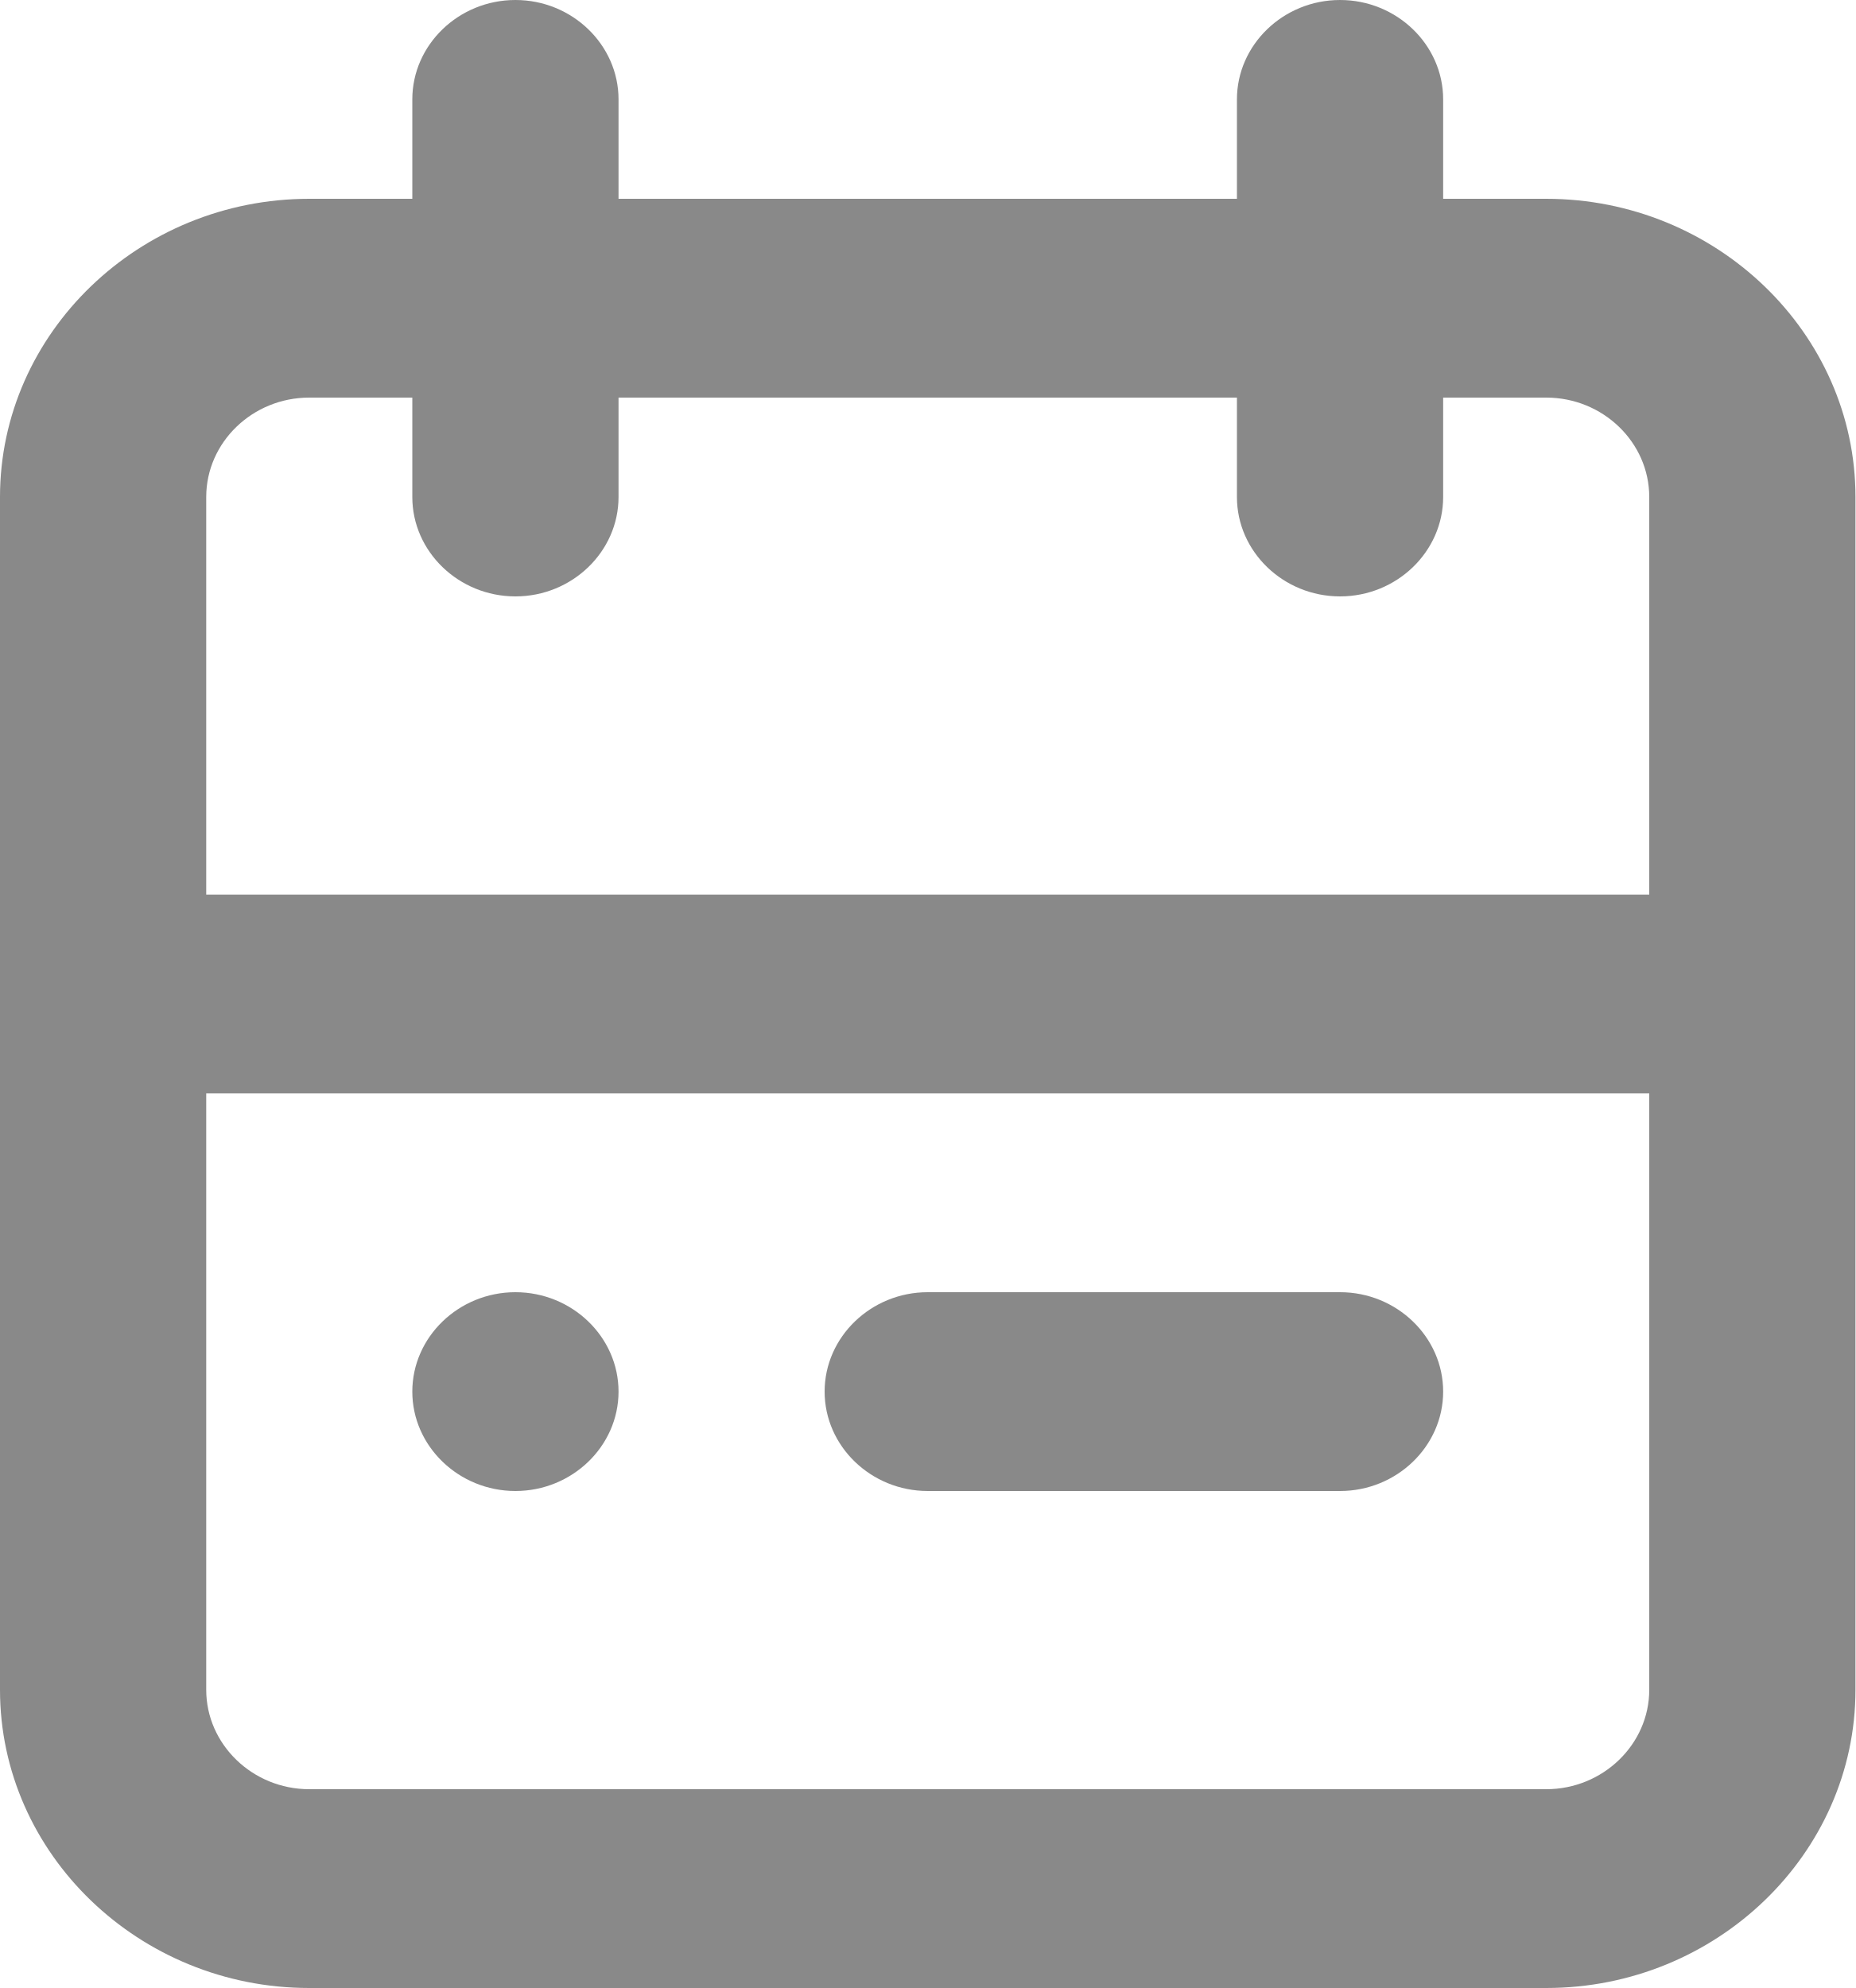
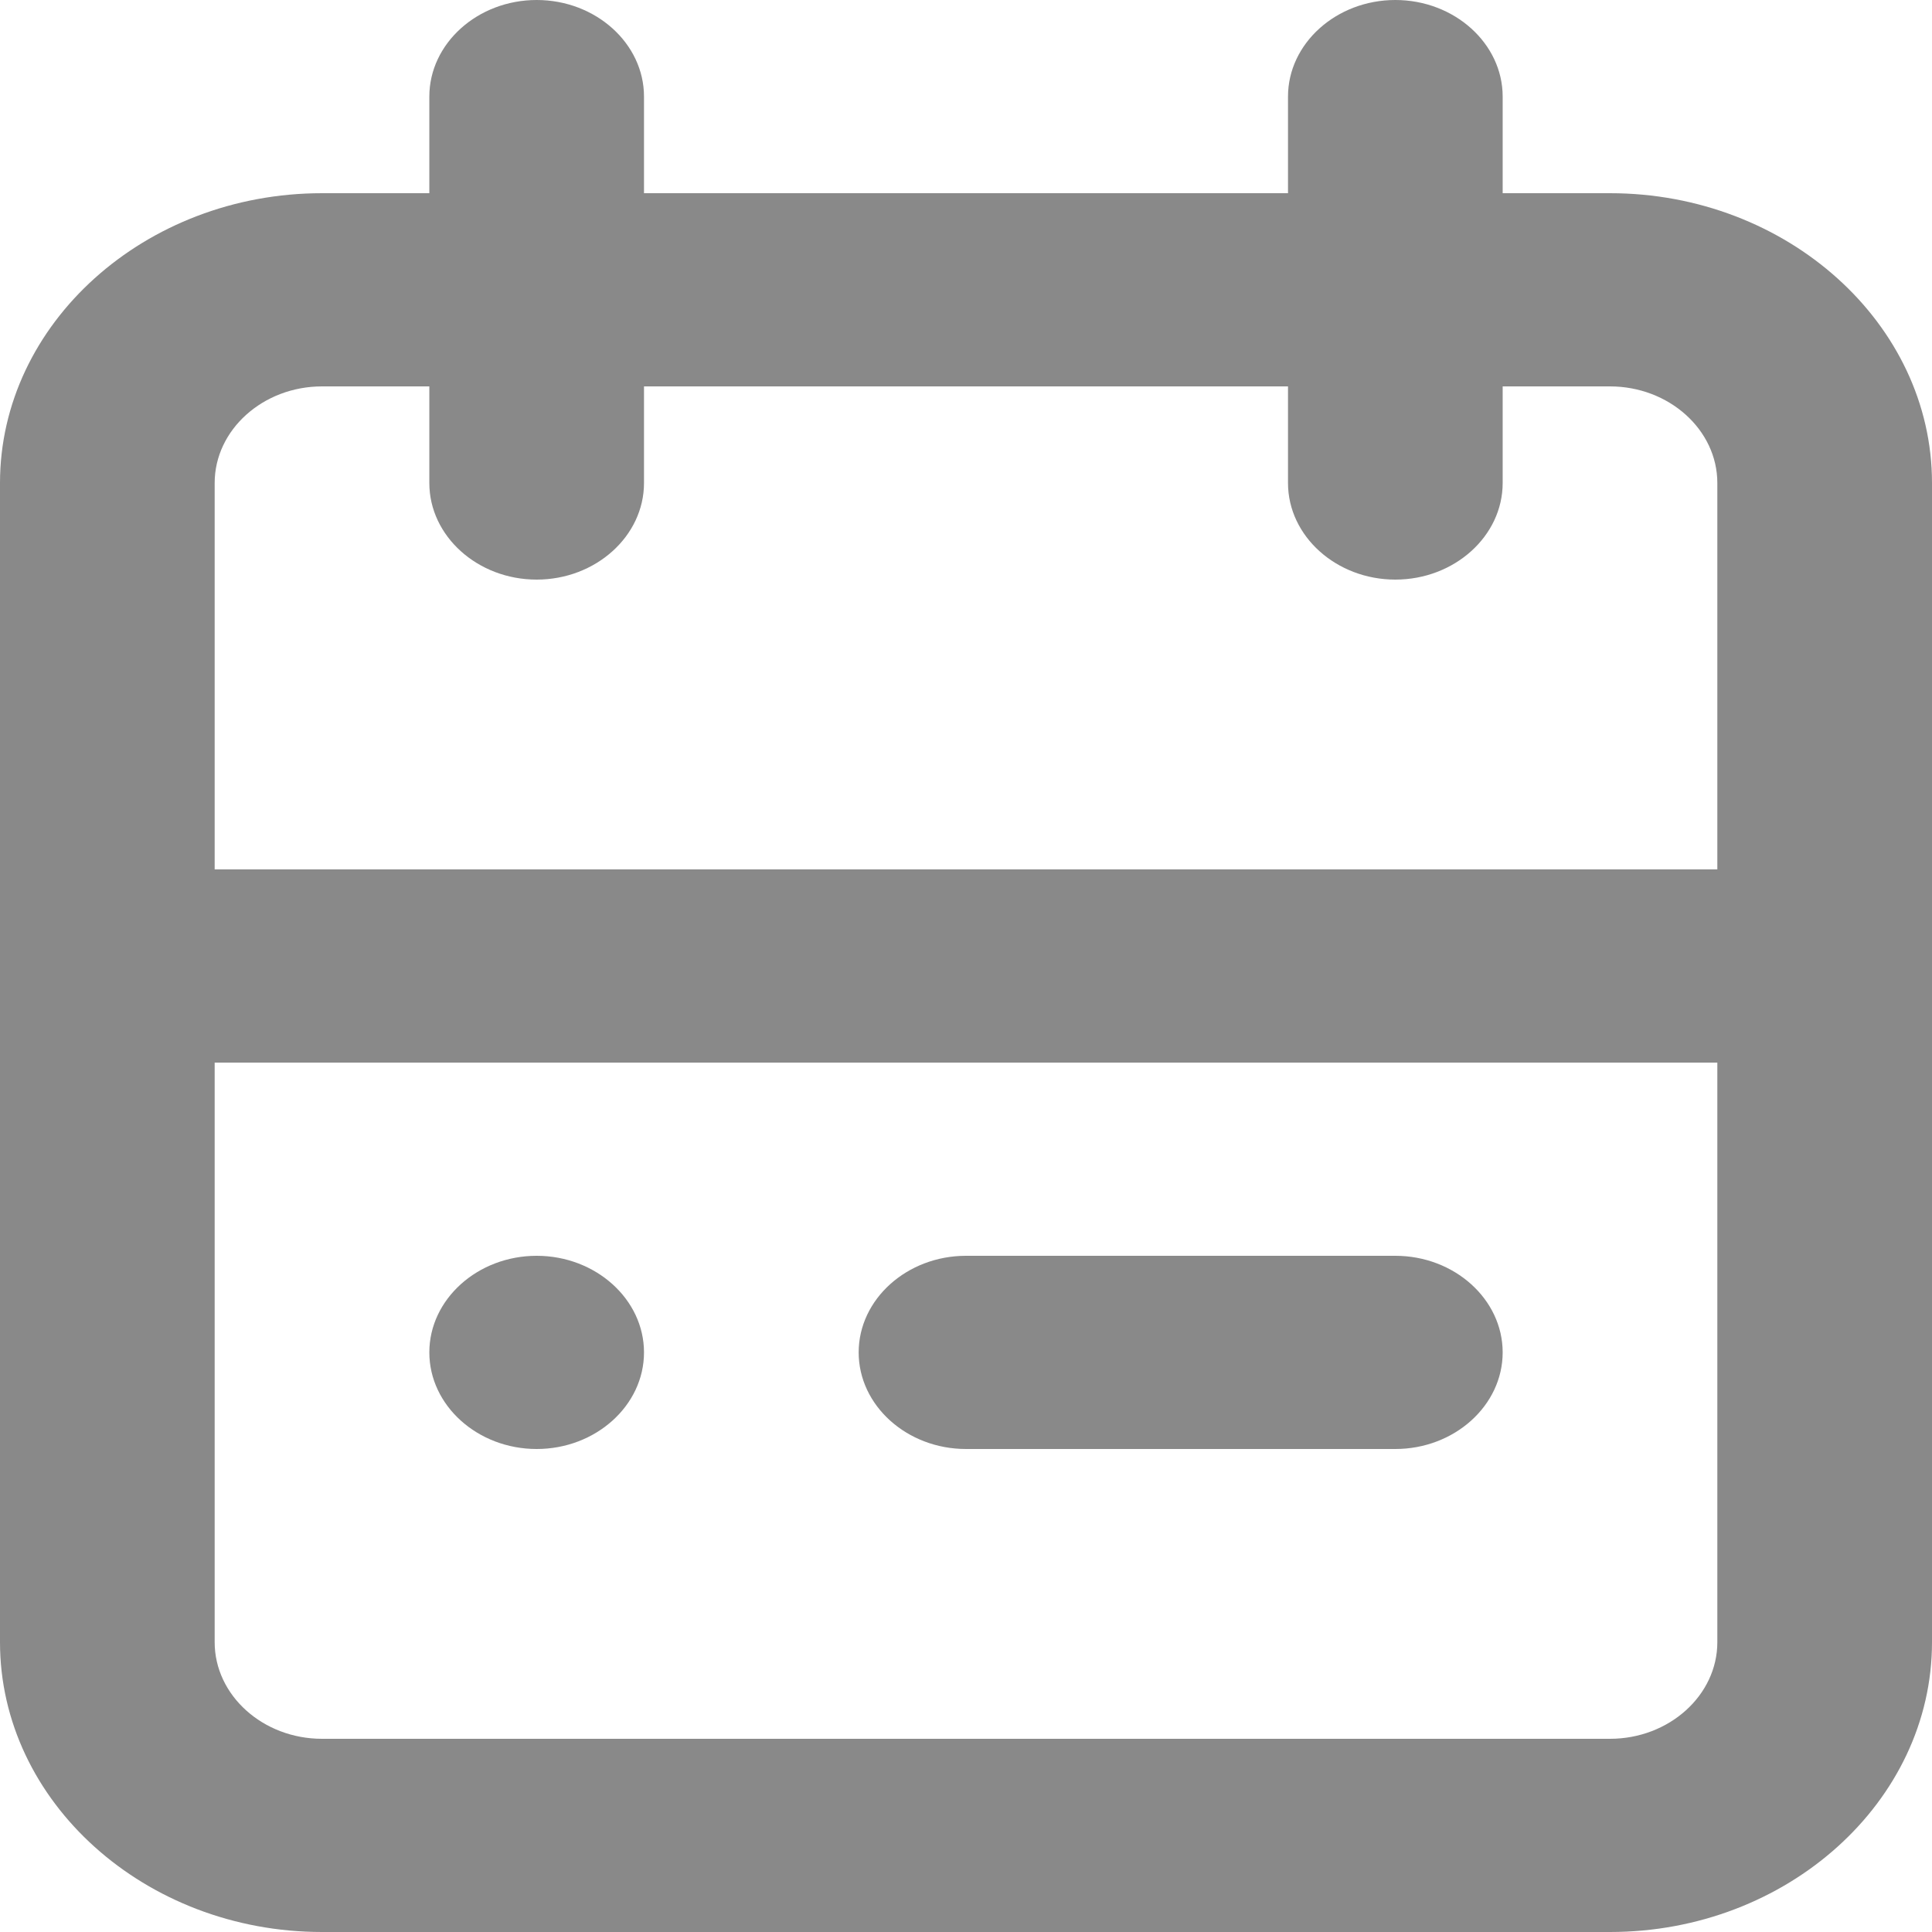
- <svg xmlns="http://www.w3.org/2000/svg" width="14" height="15" viewBox="0 0 14 15" fill="none">
-   <path d="M3.889 9.75C4.317 9.75 4.667 10.088 4.667 10.5C4.667 10.912 4.317 11.25 3.889 11.25C3.461 11.25 3.111 10.912 3.111 10.5C3.111 10.088 3.461 9.75 3.889 9.75ZM10.111 9.75C10.539 9.75 10.889 10.088 10.889 10.5C10.889 10.912 10.539 11.25 10.111 11.25H7C6.572 11.25 6.222 10.912 6.222 10.5C6.222 10.088 6.572 9.75 7 9.75H10.111ZM11.667 13.5H2.333C1.906 13.5 1.556 13.162 1.556 12.75V8.25H12.444V12.75C12.444 13.162 12.094 13.5 11.667 13.5ZM2.333 3H3.111V3.75C3.111 4.162 3.461 4.5 3.889 4.5C4.317 4.5 4.667 4.162 4.667 3.75V3H9.333V3.75C9.333 4.162 9.683 4.5 10.111 4.5C10.539 4.5 10.889 4.162 10.889 3.75V3H11.667C12.094 3 12.444 3.337 12.444 3.75V6.75H1.556V3.75C1.556 3.337 1.906 3 2.333 3ZM11.667 1.5H10.889V0.75C10.889 0.338 10.539 0 10.111 0C9.683 0 9.333 0.338 9.333 0.75V1.5H4.667V0.75C4.667 0.338 4.317 0 3.889 0C3.461 0 3.111 0.338 3.111 0.75V1.5H2.333C1.05 1.5 0 2.513 0 3.75V12.75C0 13.988 1.05 15 2.333 15H11.667C12.95 15 14 13.988 14 12.75V3.75C14 2.513 12.95 1.5 11.667 1.5Z" fill="#898989" />
+ <svg xmlns="http://www.w3.org/2000/svg" width="18" height="18" viewBox="0 0 18 18" fill="none">
+   <path d="M5 11.7C5.55 11.7 6 12.105 6 12.6C6 13.095 5.55 13.5 5 13.5C4.45 13.5 4 13.095 4 12.6C4 12.105 4.45 11.7 5 11.7ZM13 11.7C13.55 11.7 14 12.105 14 12.6C14 13.095 13.55 13.5 13 13.5H9C8.45 13.5 8 13.095 8 12.6C8 12.105 8.45 11.7 9 11.7H13ZM15 16.2H3C2.45 16.2 2 15.795 2 15.3V9.9H16V15.3C16 15.795 15.55 16.2 15 16.2ZM3 3.6H4V4.5C4 4.995 4.45 5.4 5 5.4C5.55 5.4 6 4.995 6 4.5V3.6H12V4.5C12 4.995 12.45 5.4 13 5.4C13.55 5.4 14 4.995 14 4.5V3.6H15C15.55 3.6 16 4.005 16 4.5V8.1H2V4.5C2 4.005 2.45 3.6 3 3.6ZM15 1.8H14V0.9C14 0.405 13.55 0 13 0C12.45 0 12 0.405 12 0.9V1.8H6V0.9C6 0.405 5.55 0 5 0C4.45 0 4 0.405 4 0.9V1.8H3C1.35 1.8 0 3.015 0 4.5V15.3C0 16.785 1.35 18 3 18H15C16.65 18 18 16.785 18 15.3V4.5C18 3.015 16.65 1.8 15 1.8Z" fill="#898989" />
</svg>
